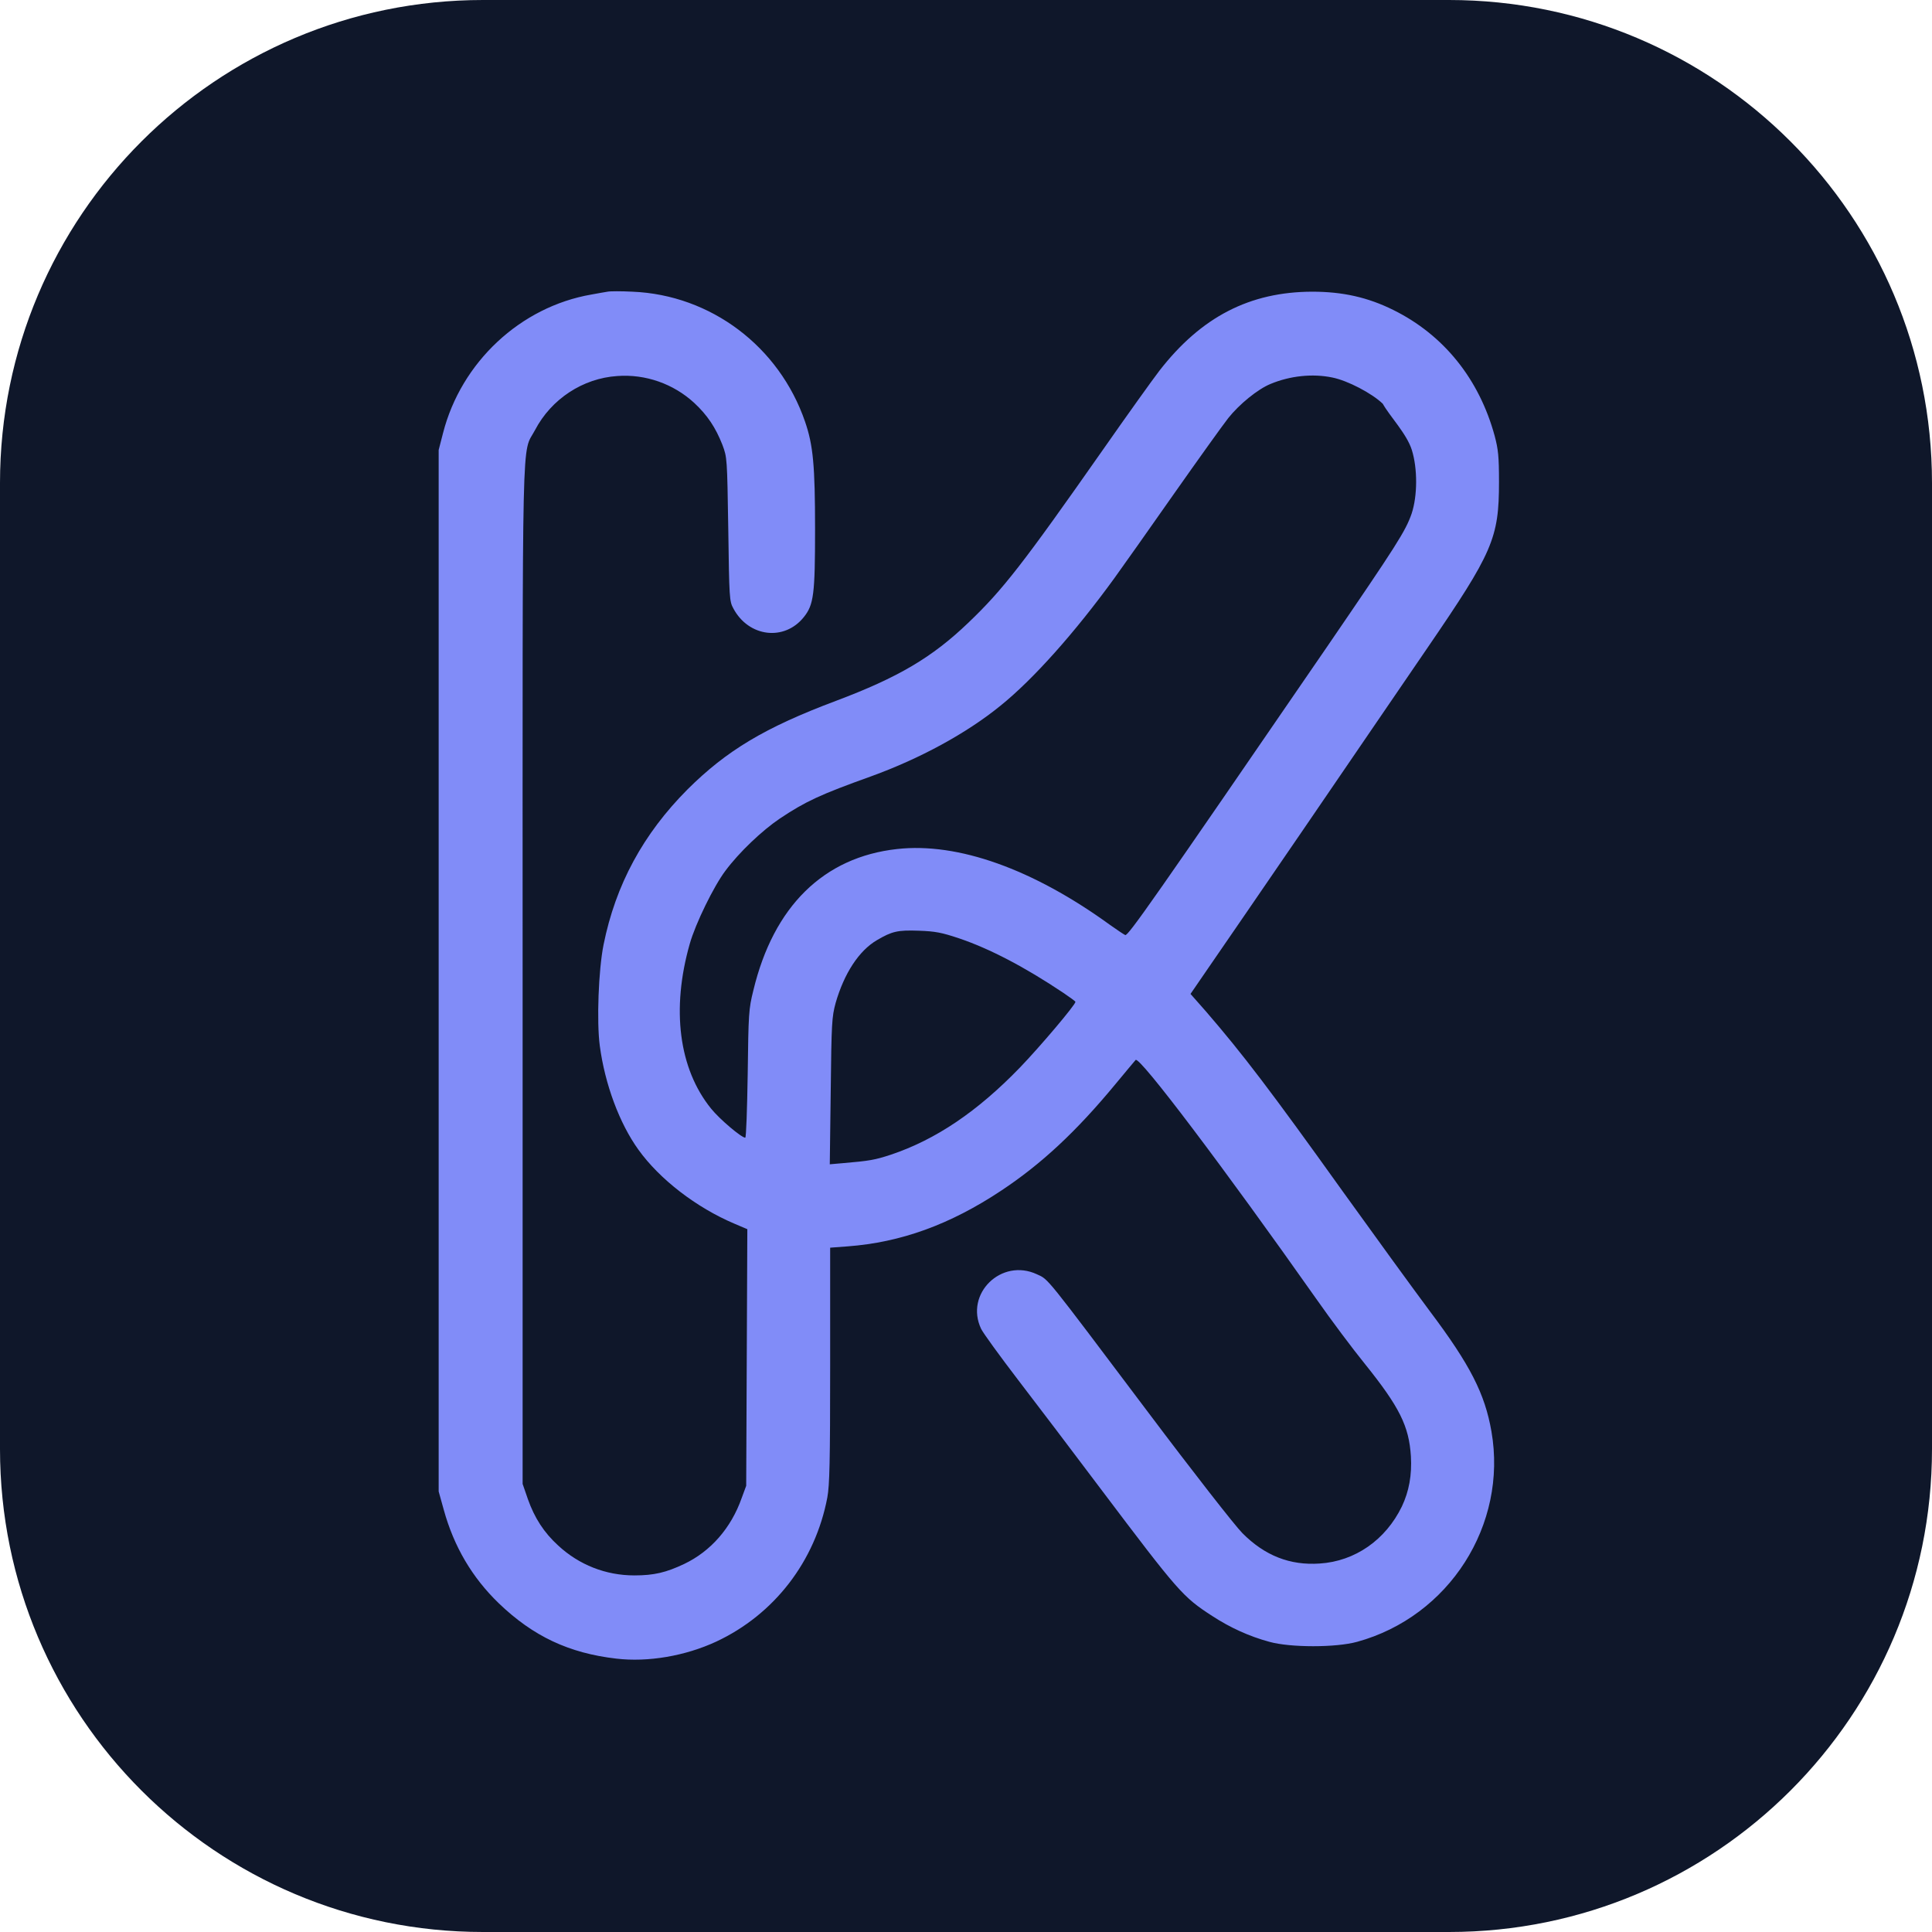
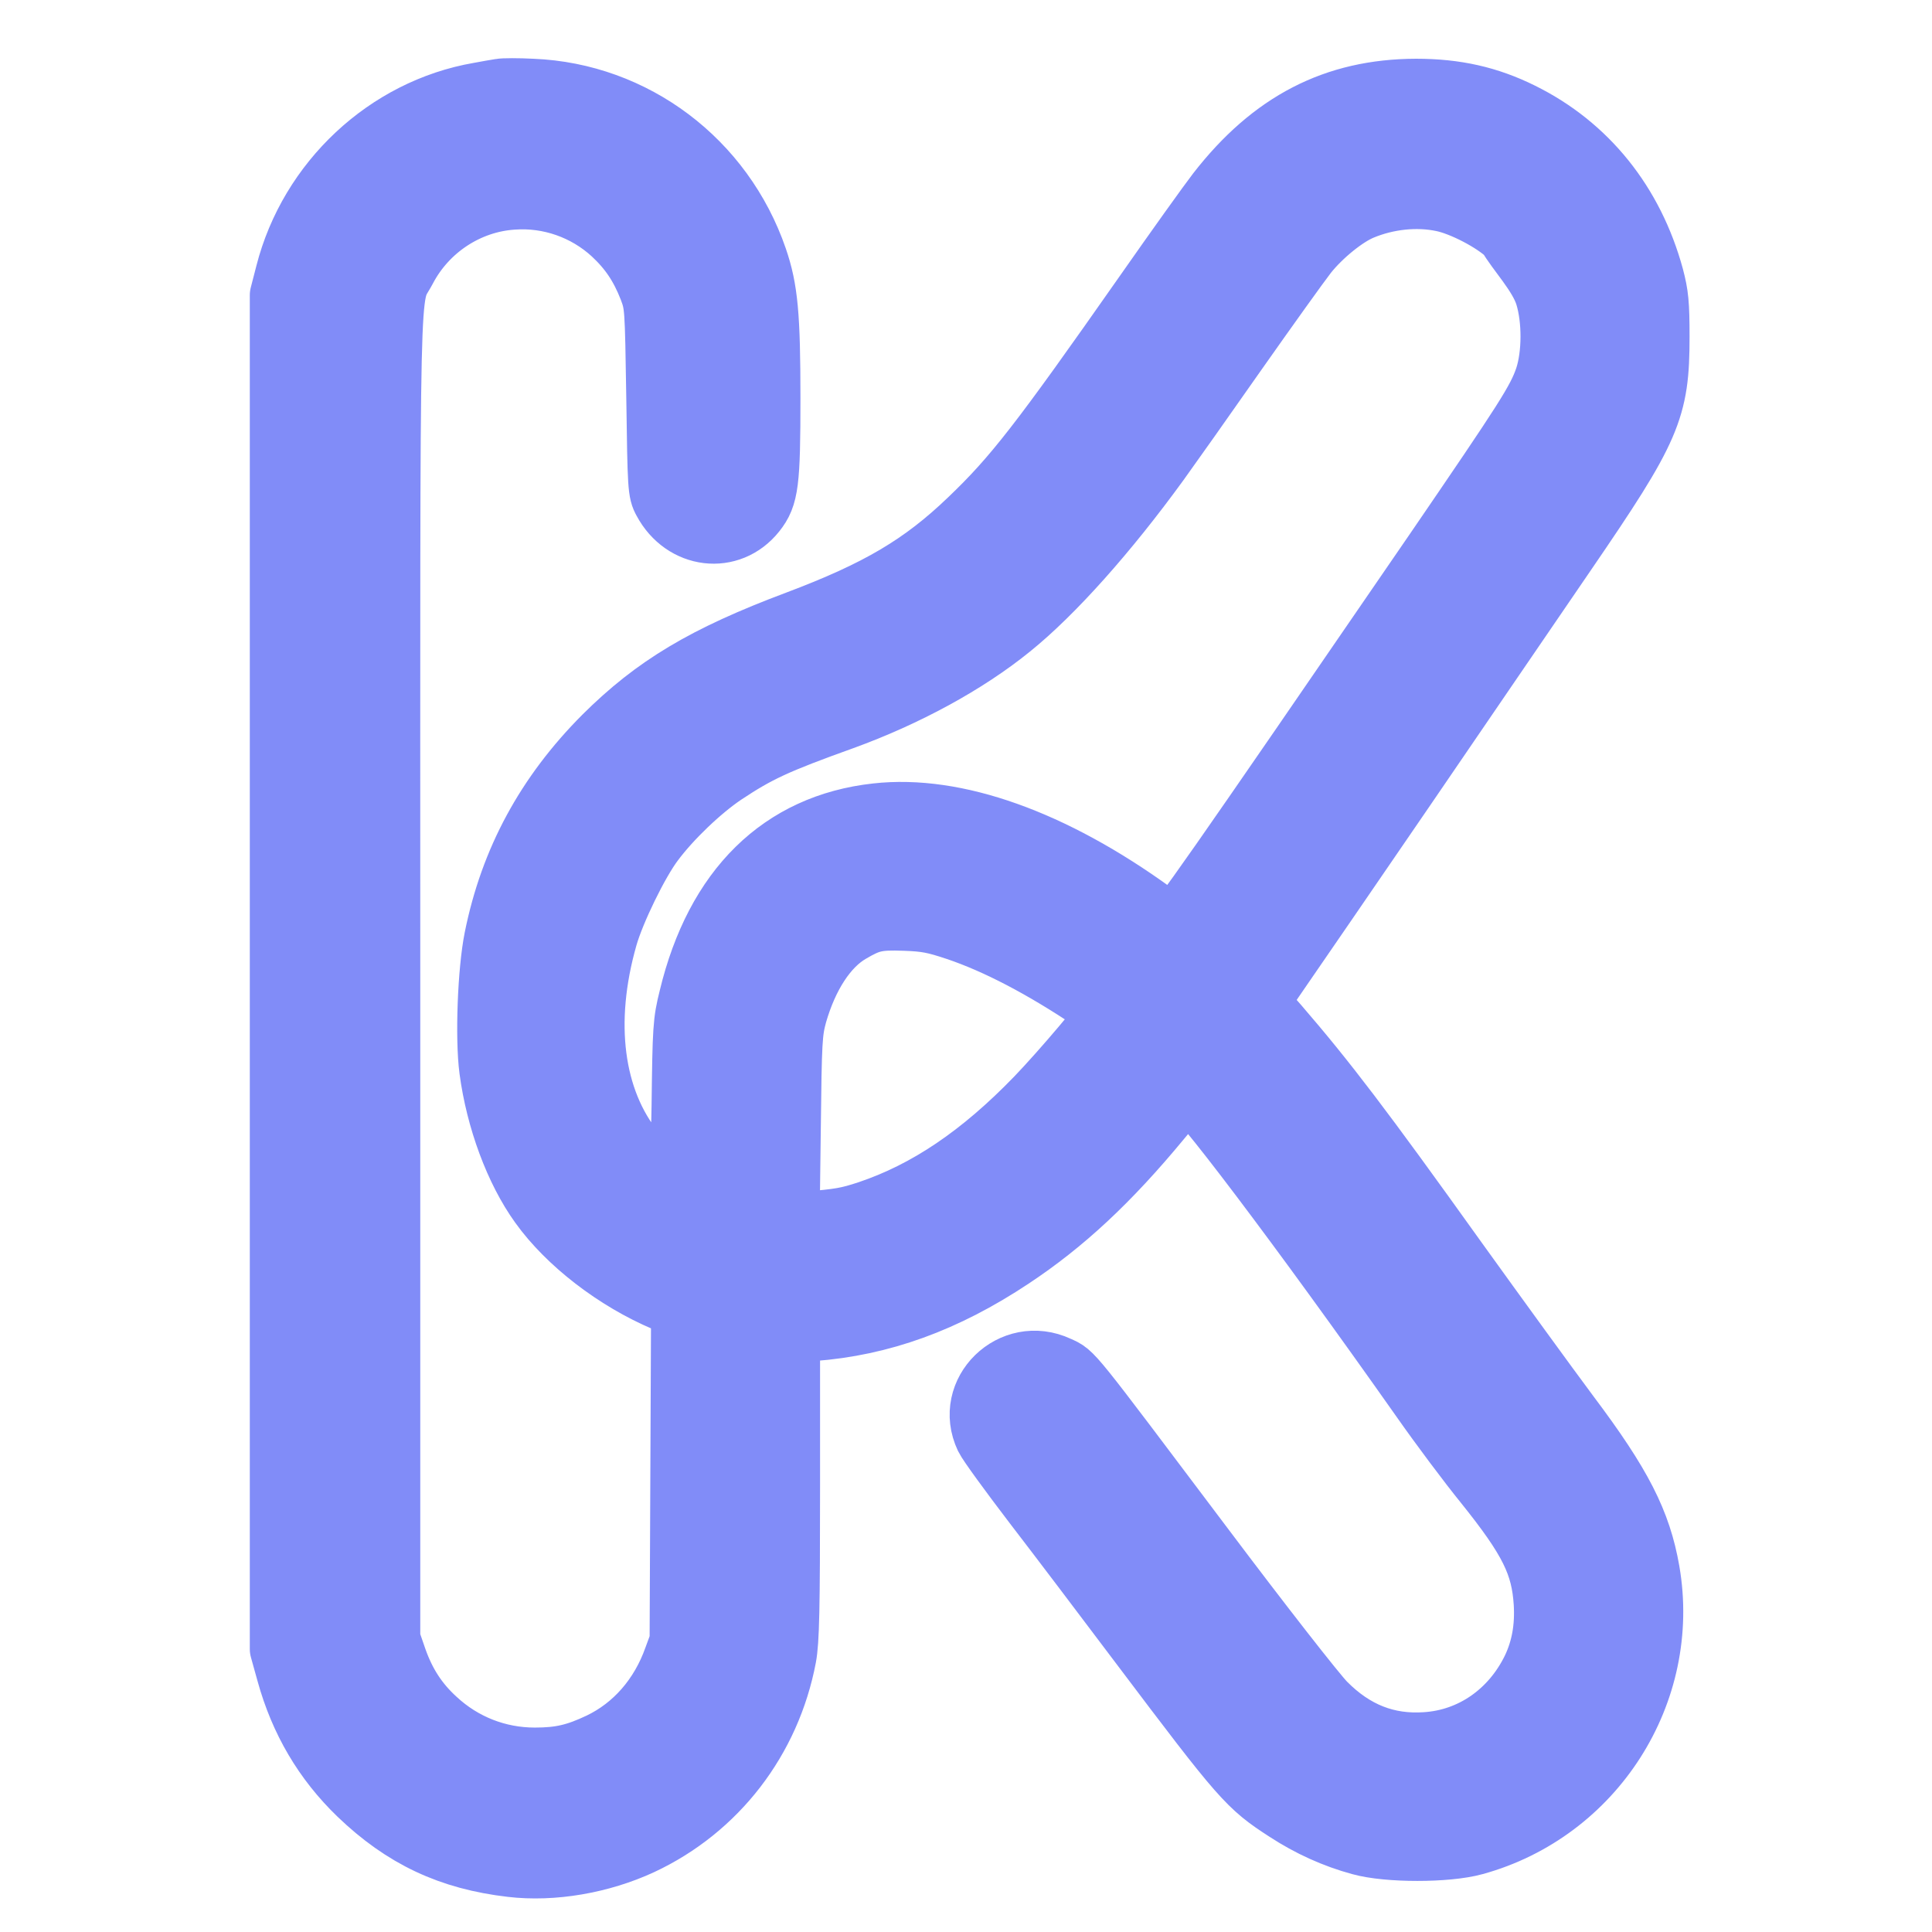
<svg xmlns="http://www.w3.org/2000/svg" version="1.0" viewBox="0 0 1024 1024" preserveAspectRatio="xMidYMid meet">
-   <rect width="1024" height="1024" rx="256" fill="#0F172A" />
-   <g transform="translate(0,1024) scale(0.1,-0.1)" fill="#818CF8" stroke="none">
-     <path d="M3220 8694 c-14 -2 -52 -9 -85 -15 -377 -65 -691 -359 -787 -735     l-23 -89 0 -2760 0 -2760 27 -97 c54 -196 151 -360 292 -496 182 -175 372     -264 622 -293 169 -20 366 14 530 90 308 144 525 426 589 764 12 65 15 188 15     702 l0 622 93 7 c281 21 542 115 813 295 213 141 398 313 607 566 55 66 102     123 106 127 20 22 469 -573 958 -1267 77 -110 193 -265 258 -345 183 -228 233     -329 243 -488 6 -100 -10 -187 -48 -267 -86 -177 -248 -290 -435 -302 -158     -11 -292 42 -410 161 -39 39 -264 327 -500 641 -552 733 -526 702 -589 731     -188 88 -384 -103 -296 -289 11 -23 100 -145 197 -272 97 -126 293 -385 436     -575 414 -549 436 -574 592 -675 95 -62 196 -108 303 -137 111 -31 353 -31     465 0 488 134 798 620 712 1115 -35 200 -112 352 -327 638 -88 118 -295 403     -461 634 -382 534 -530 728 -725 954 l-82 93 94 137 c52 75 279 406 505 736     225 330 521 762 656 960 347 507 380 582 380 880 0 136 -4 173 -23 245 -82     301 -270 535 -537 667 -135 67 -268 97 -430 97 -331 -1 -588 -133 -810 -419     -34 -44 -168 -231 -298 -417 -426 -608 -531 -743 -714 -918 -193 -185 -371     -290 -703 -415 -376 -141 -579 -263 -786 -469 -235 -236 -381 -505 -445 -823     -27 -134 -37 -408 -20 -536 27 -203 104 -411 205 -551 112 -156 306 -306 509     -392 l68 -29 -3 -680 -3 -680 -24 -65 c-56 -159 -164 -282 -304 -349 -97 -46     -161 -61 -265 -61 -151 0 -293 56 -403 158 -76 69 -126 147 -161 246 l-28 81     0 2699 c0 2994 -6 2750 66 2887 86 164 253 274 436 286 149 11 297 -41 407     -142 70 -65 114 -131 150 -223 25 -67 25 -69 31 -447 5 -365 6 -382 27 -420     81 -152 271 -175 374 -45 52 65 59 121 59 465 0 337 -10 445 -53 570 -137 399     -500 672 -915 689 -59 3 -118 3 -132 0z m3842 -455 c80 -16 209 -83 267 -139     36 -65 127 -159 154 -245 31 -99 30 -244 -1 -337 -32 -93 -79 -166 -449 -707     -915 -1334 -1054 -1533 -1069 -1527 -7 3 -43 27 -81 54 -408 296 -806 438     -1128 402 -390 -43 -655 -304 -762 -749 -25 -100 -26 -124 -30 -443 -3 -186     -8 -338 -13 -338 -20 0 -136 98 -181 154 -171 211 -212 527 -113 874 30 106     127 305 189 387 73 98 194 213 289 277 137 91 212 126 485 224 256 93 502 226     683 373 174 140 395 388 604 676 44 61 185 260 313 443 128 182 259 365 291     406 59 74 156 153 224 181 103 43 223 56 328 34z m-1980 -2972 c163 -55 349     -152 555 -290 34 -23 63 -44 63 -47 1 -15 -189 -239 -293 -347 -227 -235 -447     -383 -685 -463 -85 -28 -114 -33 -255 -45 l-69 -6 5 388 c4 362 6 393 26 467     45 156 123 277 219 333 80 47 110 54 222 50 88 -3 122 -10 212 -40z" />
+   <g transform="translate(512, 512) scale(1.3) translate(-512, -512)">
+     <g transform="translate(0,1024) scale(0.1,-0.1)" fill="#818CF8" stroke="#818CF8" stroke-width="250" stroke-linejoin="round">
+       <path d="M3220 8694 c-14 -2 -52 -9 -85 -15 -377 -65 -691 -359 -787 -735     l-23 -89 0 -2760 0 -2760 27 -97 c54 -196 151 -360 292 -496 182 -175 372     -264 622 -293 169 -20 366 14 530 90 308 144 525 426 589 764 12 65 15 188 15     702 l0 622 93 7 c281 21 542 115 813 295 213 141 398 313 607 566 55 66 102     123 106 127 20 22 469 -573 958 -1267 77 -110 193 -265 258 -345 183 -228 233     -329 243 -488 6 -100 -10 -187 -48 -267 -86 -177 -248 -290 -435 -302 -158     -11 -292 42 -410 161 -39 39 -264 327 -500 641 -552 733 -526 702 -589 731     -188 88 -384 -103 -296 -289 11 -23 100 -145 197 -272 97 -126 293 -385 436     -575 414 -549 436 -574 592 -675 95 -62 196 -108 303 -137 111 -31 353 -31     465 0 488 134 798 620 712 1115 -35 200 -112 352 -327 638 -88 118 -295 403     -461 634 -382 534 -530 728 -725 954 l-82 93 94 137 c52 75 279 406 505 736     225 330 521 762 656 960 347 507 380 582 380 880 0 136 -4 173 -23 245 -82     301 -270 535 -537 667 -135 67 -268 97 -430 97 -331 -1 -588 -133 -810 -419     -34 -44 -168 -231 -298 -417 -426 -608 -531 -743 -714 -918 -193 -185 -371     -290 -703 -415 -376 -141 -579 -263 -786 -469 -235 -236 -381 -505 -445 -823     -27 -134 -37 -408 -20 -536 27 -203 104 -411 205 -551 112 -156 306 -306 509     -392 l68 -29 -3 -680 -3 -680 -24 -65 c-56 -159 -164 -282 -304 -349 -97 -46     -161 -61 -265 -61 -151 0 -293 56 -403 158 -76 69 -126 147 -161 246 l-28 81     0 2699 c0 2994 -6 2750 66 2887 86 164 253 274 436 286 149 11 297 -41 407     -142 70 -65 114 -131 150 -223 25 -67 25 -69 31 -447 5 -365 6 -382 27 -420     81 -152 271 -175 374 -45 52 65 59 121 59 465 0 337 -10 445 -53 570 -137 399     -500 672 -915 689 -59 3 -118 3 -132 0z m3842 -455 c80 -16 209 -83 267 -139     36 -65 127 -159 154 -245 31 -99 30 -244 -1 -337 -32 -93 -79 -166 -449 -707     -915 -1334 -1054 -1533 -1069 -1527 -7 3 -43 27 -81 54 -408 296 -806 438     -1128 402 -390 -43 -655 -304 -762 -749 -25 -100 -26 -124 -30 -443 -3 -186     -8 -338 -13 -338 -20 0 -136 98 -181 154 -171 211 -212 527 -113 874 30 106     127 305 189 387 73 98 194 213 289 277 137 91 212 126 485 224 256 93 502 226     683 373 174 140 395 388 604 676 44 61 185 260 313 443 128 182 259 365 291     406 59 74 156 153 224 181 103 43 223 56 328 34z m-1980 -2972 c163 -55 349     -152 555 -290 34 -23 63 -44 63 -47 1 -15 -189 -239 -293 -347 -227 -235 -447     -383 -685 -463 -85 -28 -114 -33 -255 -45 l-69 -6 5 388 c4 362 6 393 26 467     45 156 123 277 219 333 80 47 110 54 222 50 88 -3 122 -10 212 -40z" />
+     </g>
  </g>
</svg>
